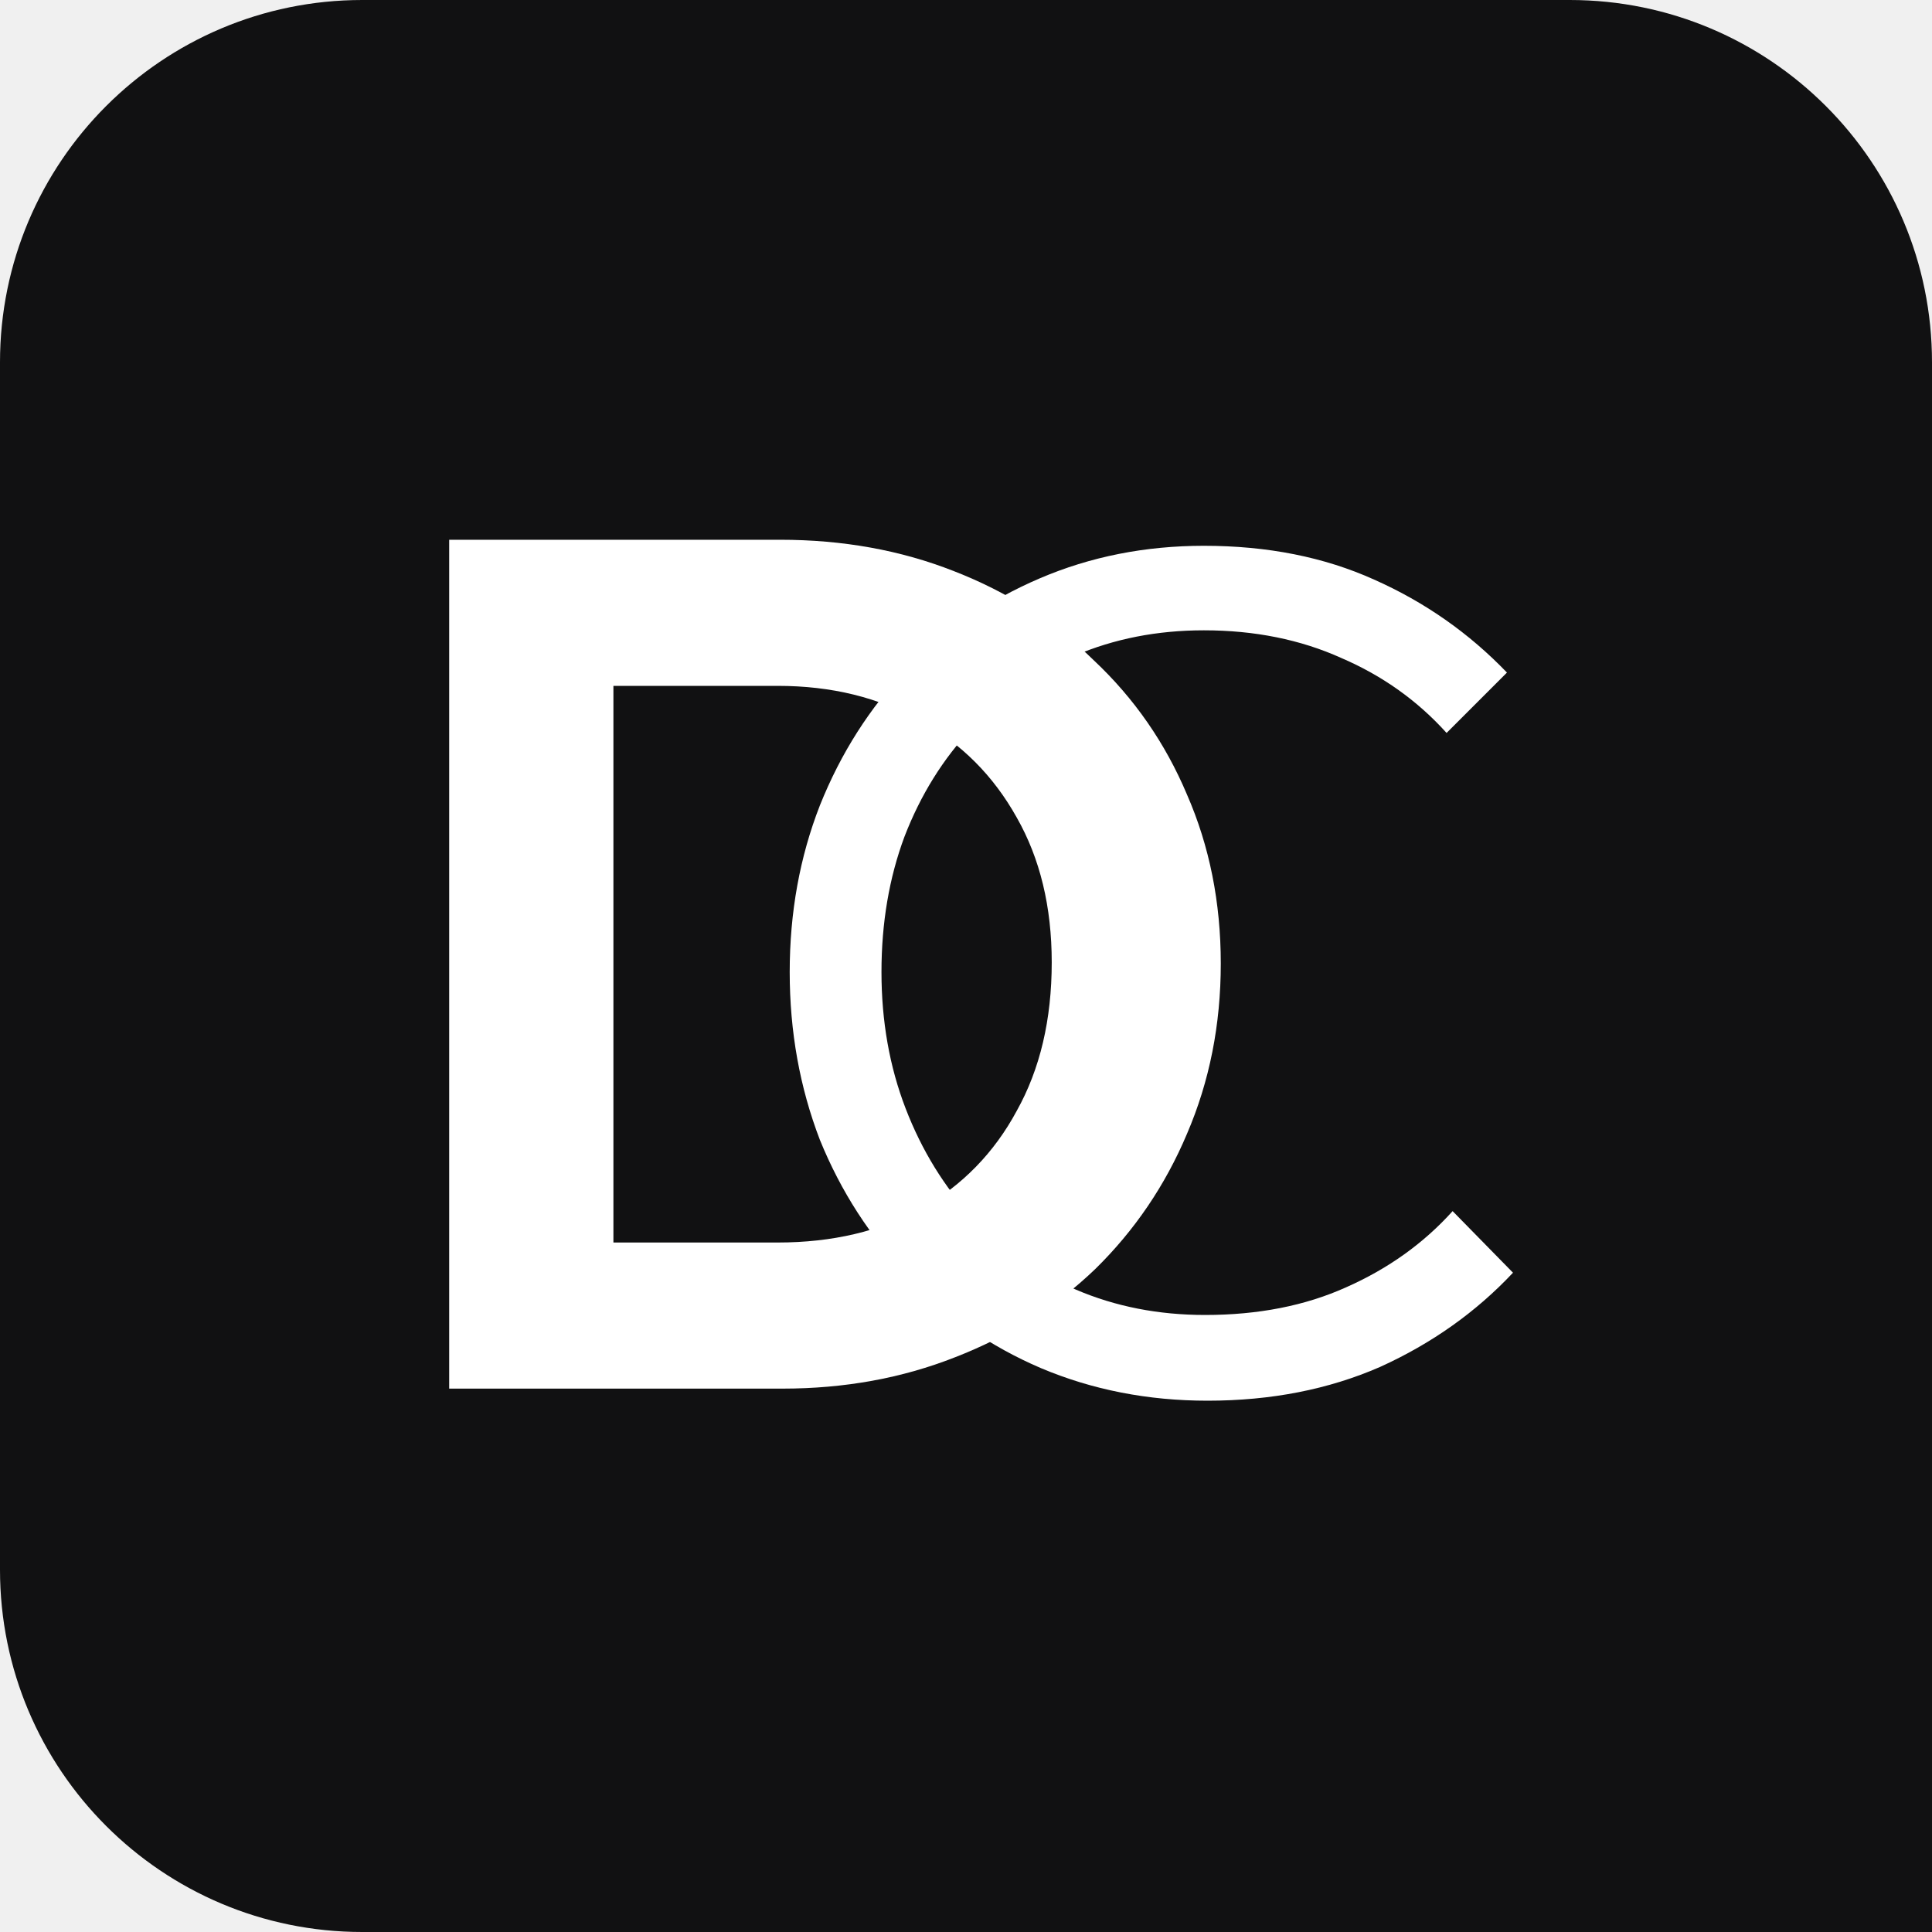
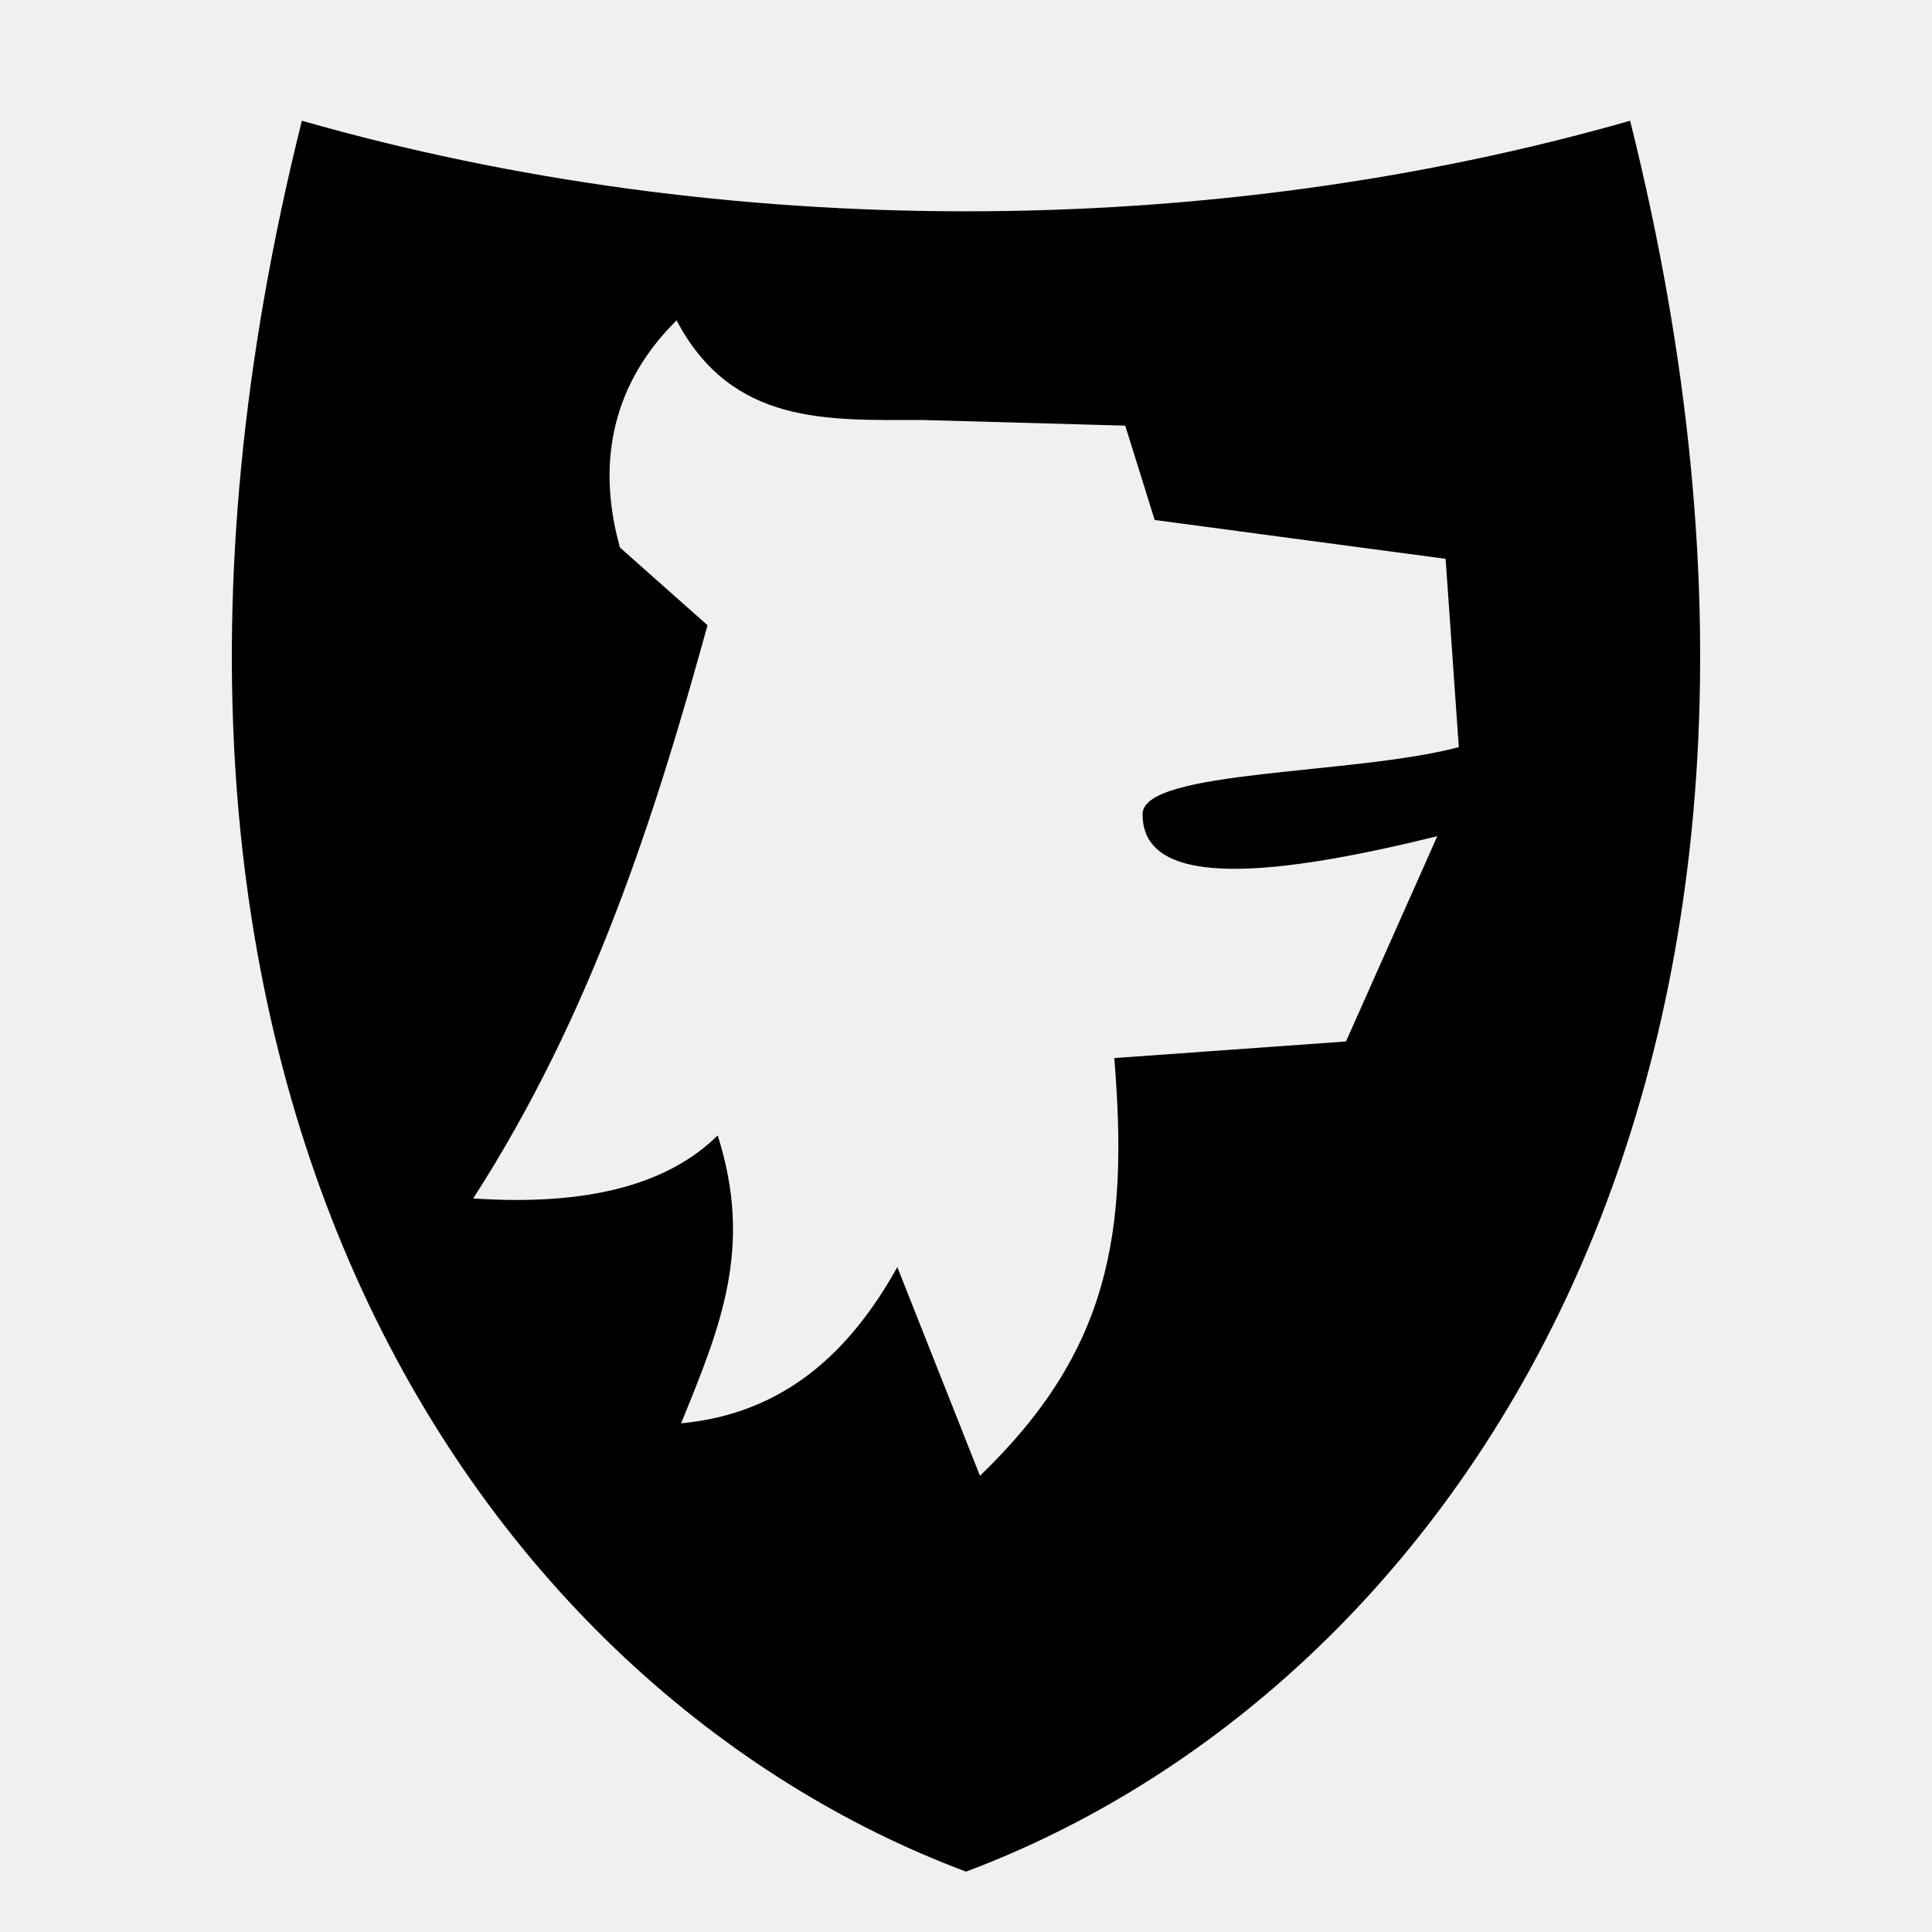
- <svg xmlns="http://www.w3.org/2000/svg" width="32" height="32" viewBox="0 0 32 32" fill="none">
-   <path d="M0 6C0 2.686 2.686 0 6 0H26C29.314 0 32 2.686 32 6V32H6C2.686 32 0 29.314 0 26V6Z" fill="#111112" />
-   <path d="M20 23.2C19.013 23.2 18.093 23.02 17.24 22.66C16.4 22.3 15.667 21.793 15.04 21.14C14.413 20.487 13.927 19.733 13.58 18.88C13.247 18.013 13.08 17.087 13.08 16.1C13.08 15.113 13.247 14.193 13.58 13.34C13.927 12.473 14.407 11.72 15.02 11.08C15.647 10.44 16.38 9.94 17.22 9.58C18.06 9.22 18.967 9.04 19.94 9.04C20.993 9.04 21.933 9.227 22.76 9.6C23.6 9.973 24.333 10.487 24.96 11.14L23.96 12.14C23.48 11.607 22.9 11.193 22.22 10.9C21.54 10.593 20.78 10.44 19.94 10.44C19.167 10.44 18.453 10.58 17.8 10.86C17.16 11.14 16.593 11.54 16.1 12.06C15.62 12.567 15.247 13.167 14.98 13.86C14.727 14.54 14.6 15.287 14.6 16.1C14.6 16.913 14.733 17.667 15 18.36C15.267 19.053 15.64 19.66 16.12 20.18C16.6 20.687 17.167 21.08 17.82 21.36C18.473 21.64 19.187 21.78 19.96 21.78C20.84 21.78 21.62 21.627 22.3 21.32C22.993 21.013 23.58 20.593 24.06 20.06L25.06 21.08C24.447 21.733 23.713 22.253 22.86 22.64C22.007 23.013 21.053 23.2 20 23.2Z" fill="white" />
-   <path d="M9.3 23V20.58H12.88C13.787 20.58 14.58 20.393 15.26 20.02C15.94 19.633 16.467 19.093 16.84 18.4C17.227 17.707 17.42 16.887 17.42 15.94C17.42 15.02 17.227 14.22 16.84 13.54C16.453 12.847 15.92 12.313 15.24 11.94C14.56 11.553 13.773 11.36 12.88 11.36H9.24V8.94H12.92C13.96 8.94 14.92 9.113 15.8 9.46C16.693 9.807 17.467 10.3 18.12 10.94C18.787 11.567 19.3 12.307 19.66 13.16C20.033 14.013 20.22 14.947 20.22 15.96C20.22 16.973 20.033 17.913 19.66 18.78C19.3 19.633 18.793 20.38 18.14 21.02C17.487 21.647 16.713 22.133 15.82 22.48C14.94 22.827 13.987 23 12.96 23H9.3ZM7.44 23V8.94H10.16V23H7.44Z" fill="white" />
+ <svg xmlns="http://www.w3.org/2000/svg" width="1em" height="1em" viewBox="0 0 512 512">
+   <path fill="currentColor" d="M80 32c-64 256 48 416 176 464c128-48 240-208 176-464c-112 32-240 32-352 0m99.3 52.9c14.7 27.9 40.1 26.4 65 26.4l53.9 1.5l7.8 25l77.1 10.3l3.5 49.9c-27.9 7.4-83.7 5.9-83.8 17.7c-.2 20.6 36.3 16.2 78.1 5.9L356.7 276l-61.4 4.4c3.8 46.4-1.2 77.6-35.6 110.7l-21.9-55.3c-12.6 22.6-30 38.8-57.3 41.4c10.6-26 19.1-46.7 9.7-76.3c-13.5 13.3-35.1 18.7-64.8 16.7c31.6-49 48.3-101.9 62.1-151.9l-23.2-20.6c-6.6-23.5-1.3-44.1 15-60.2" />
</svg>
